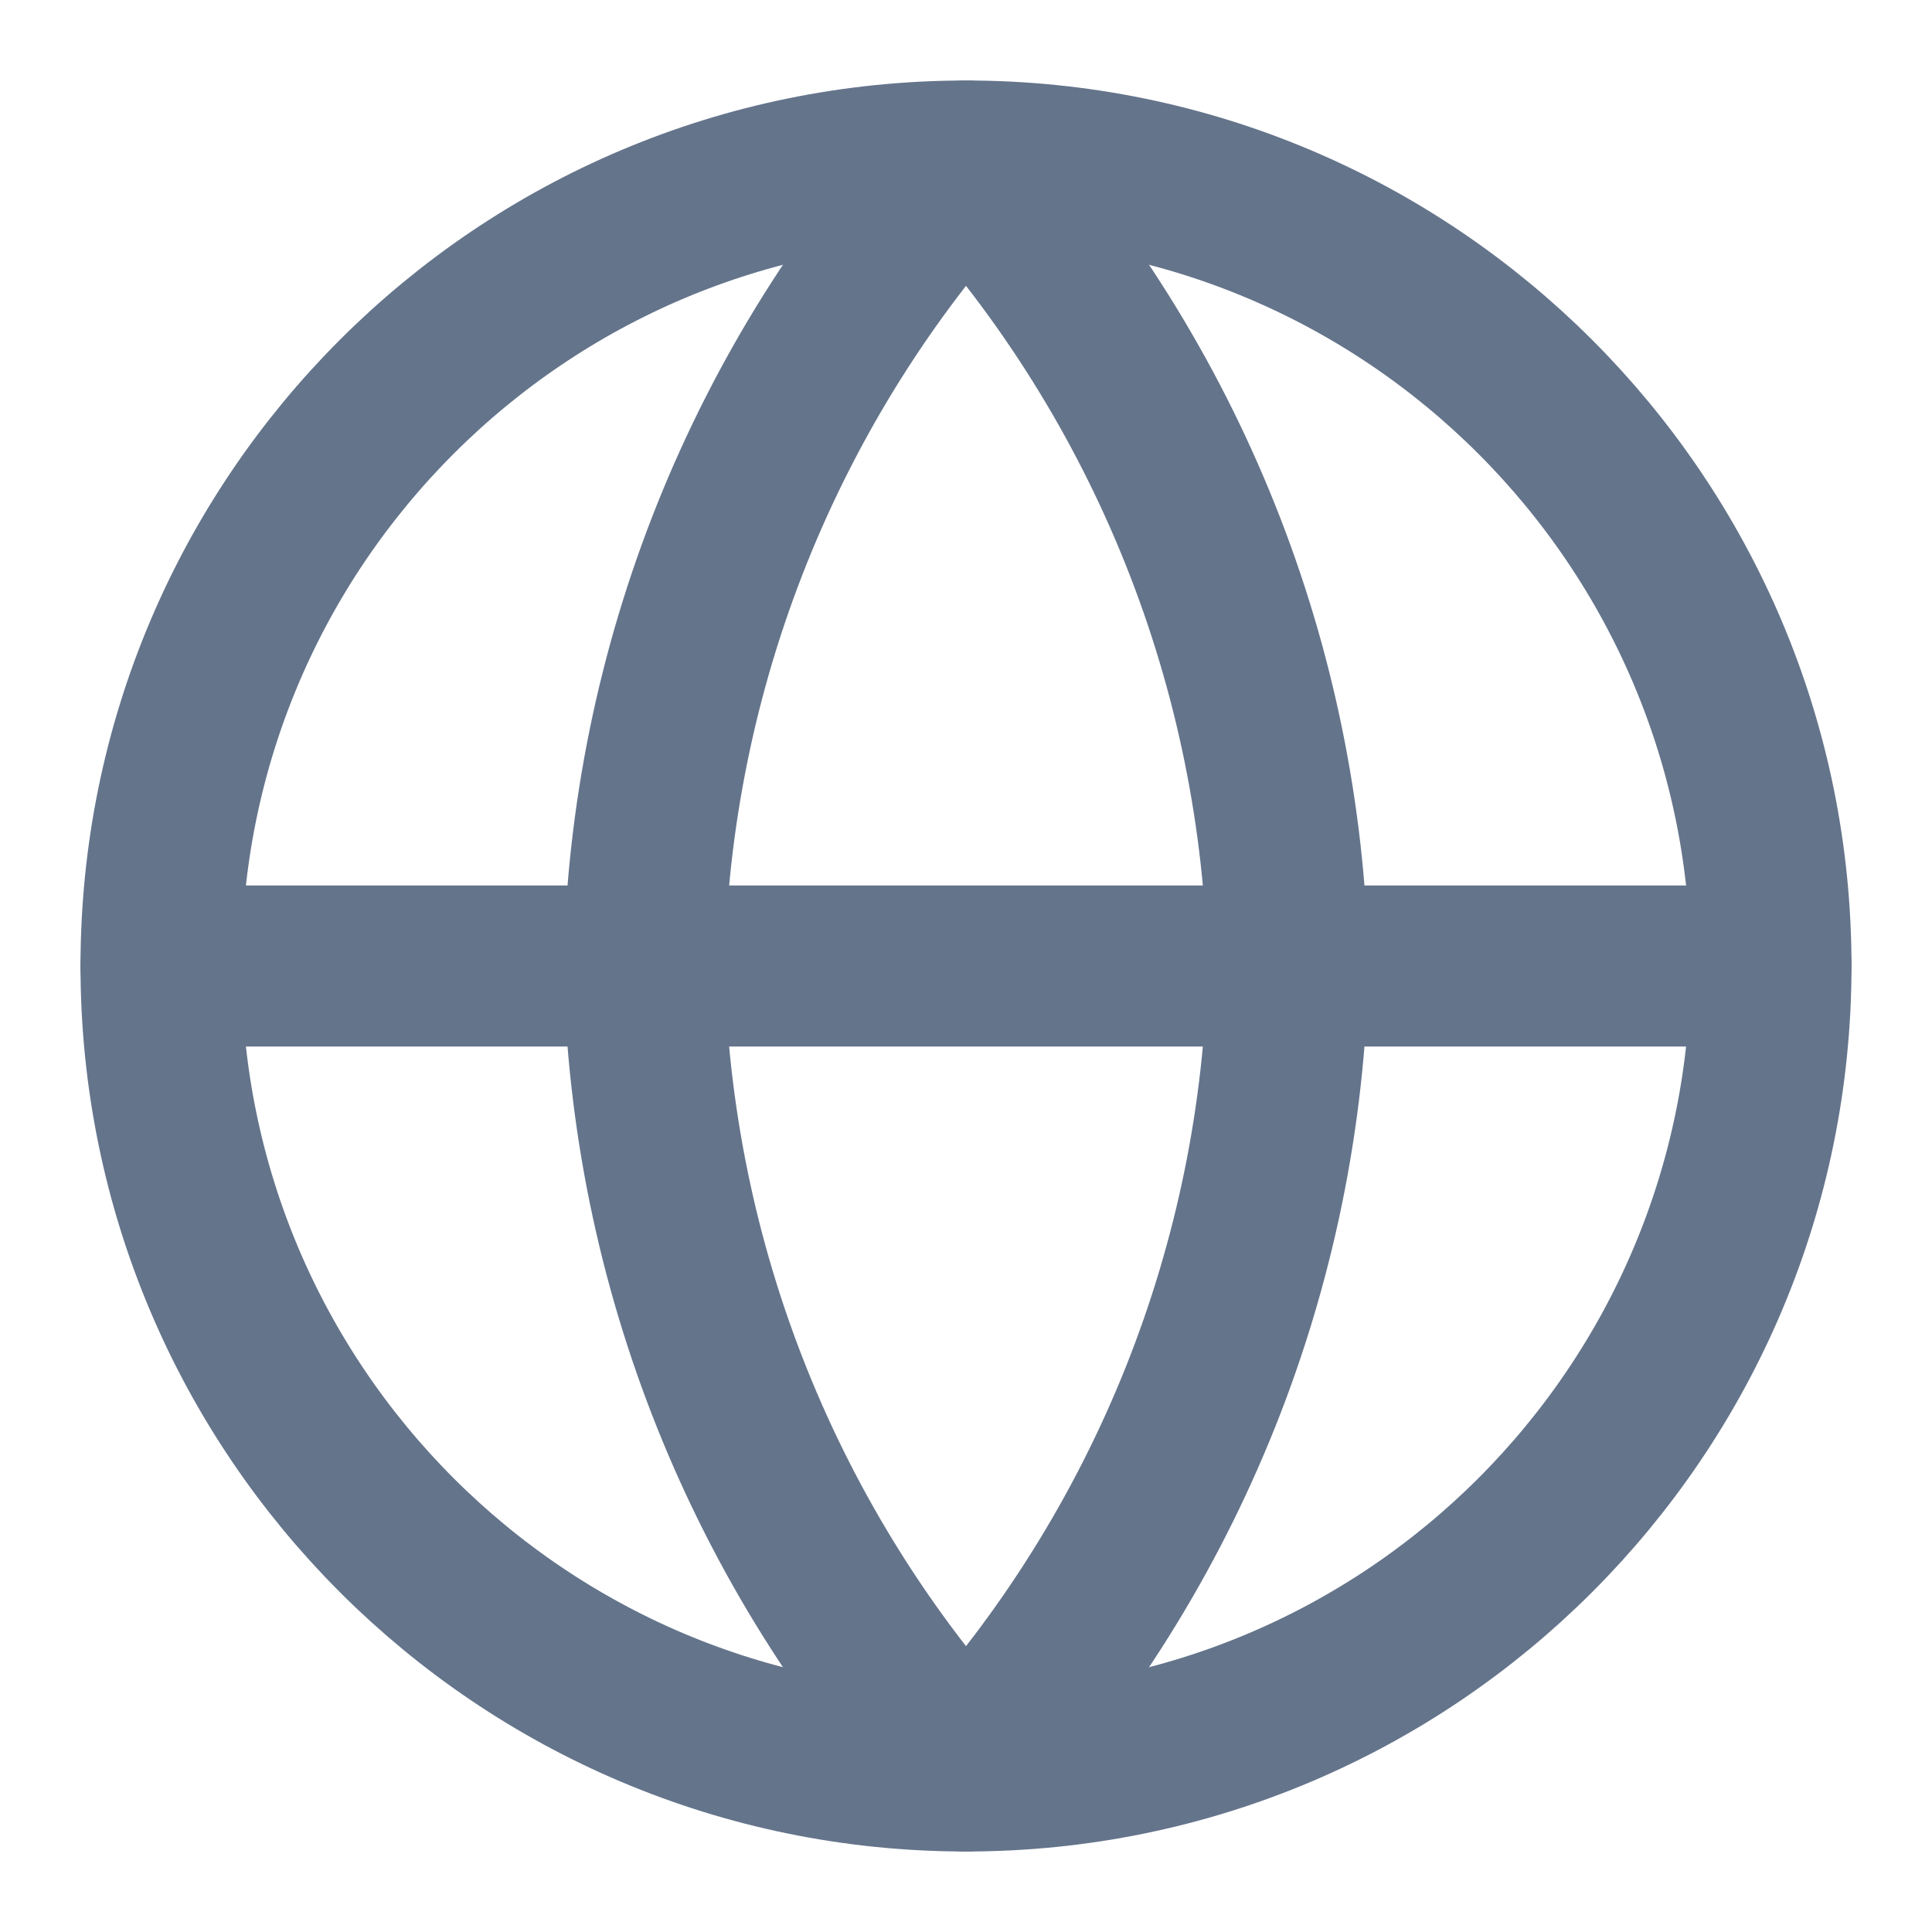
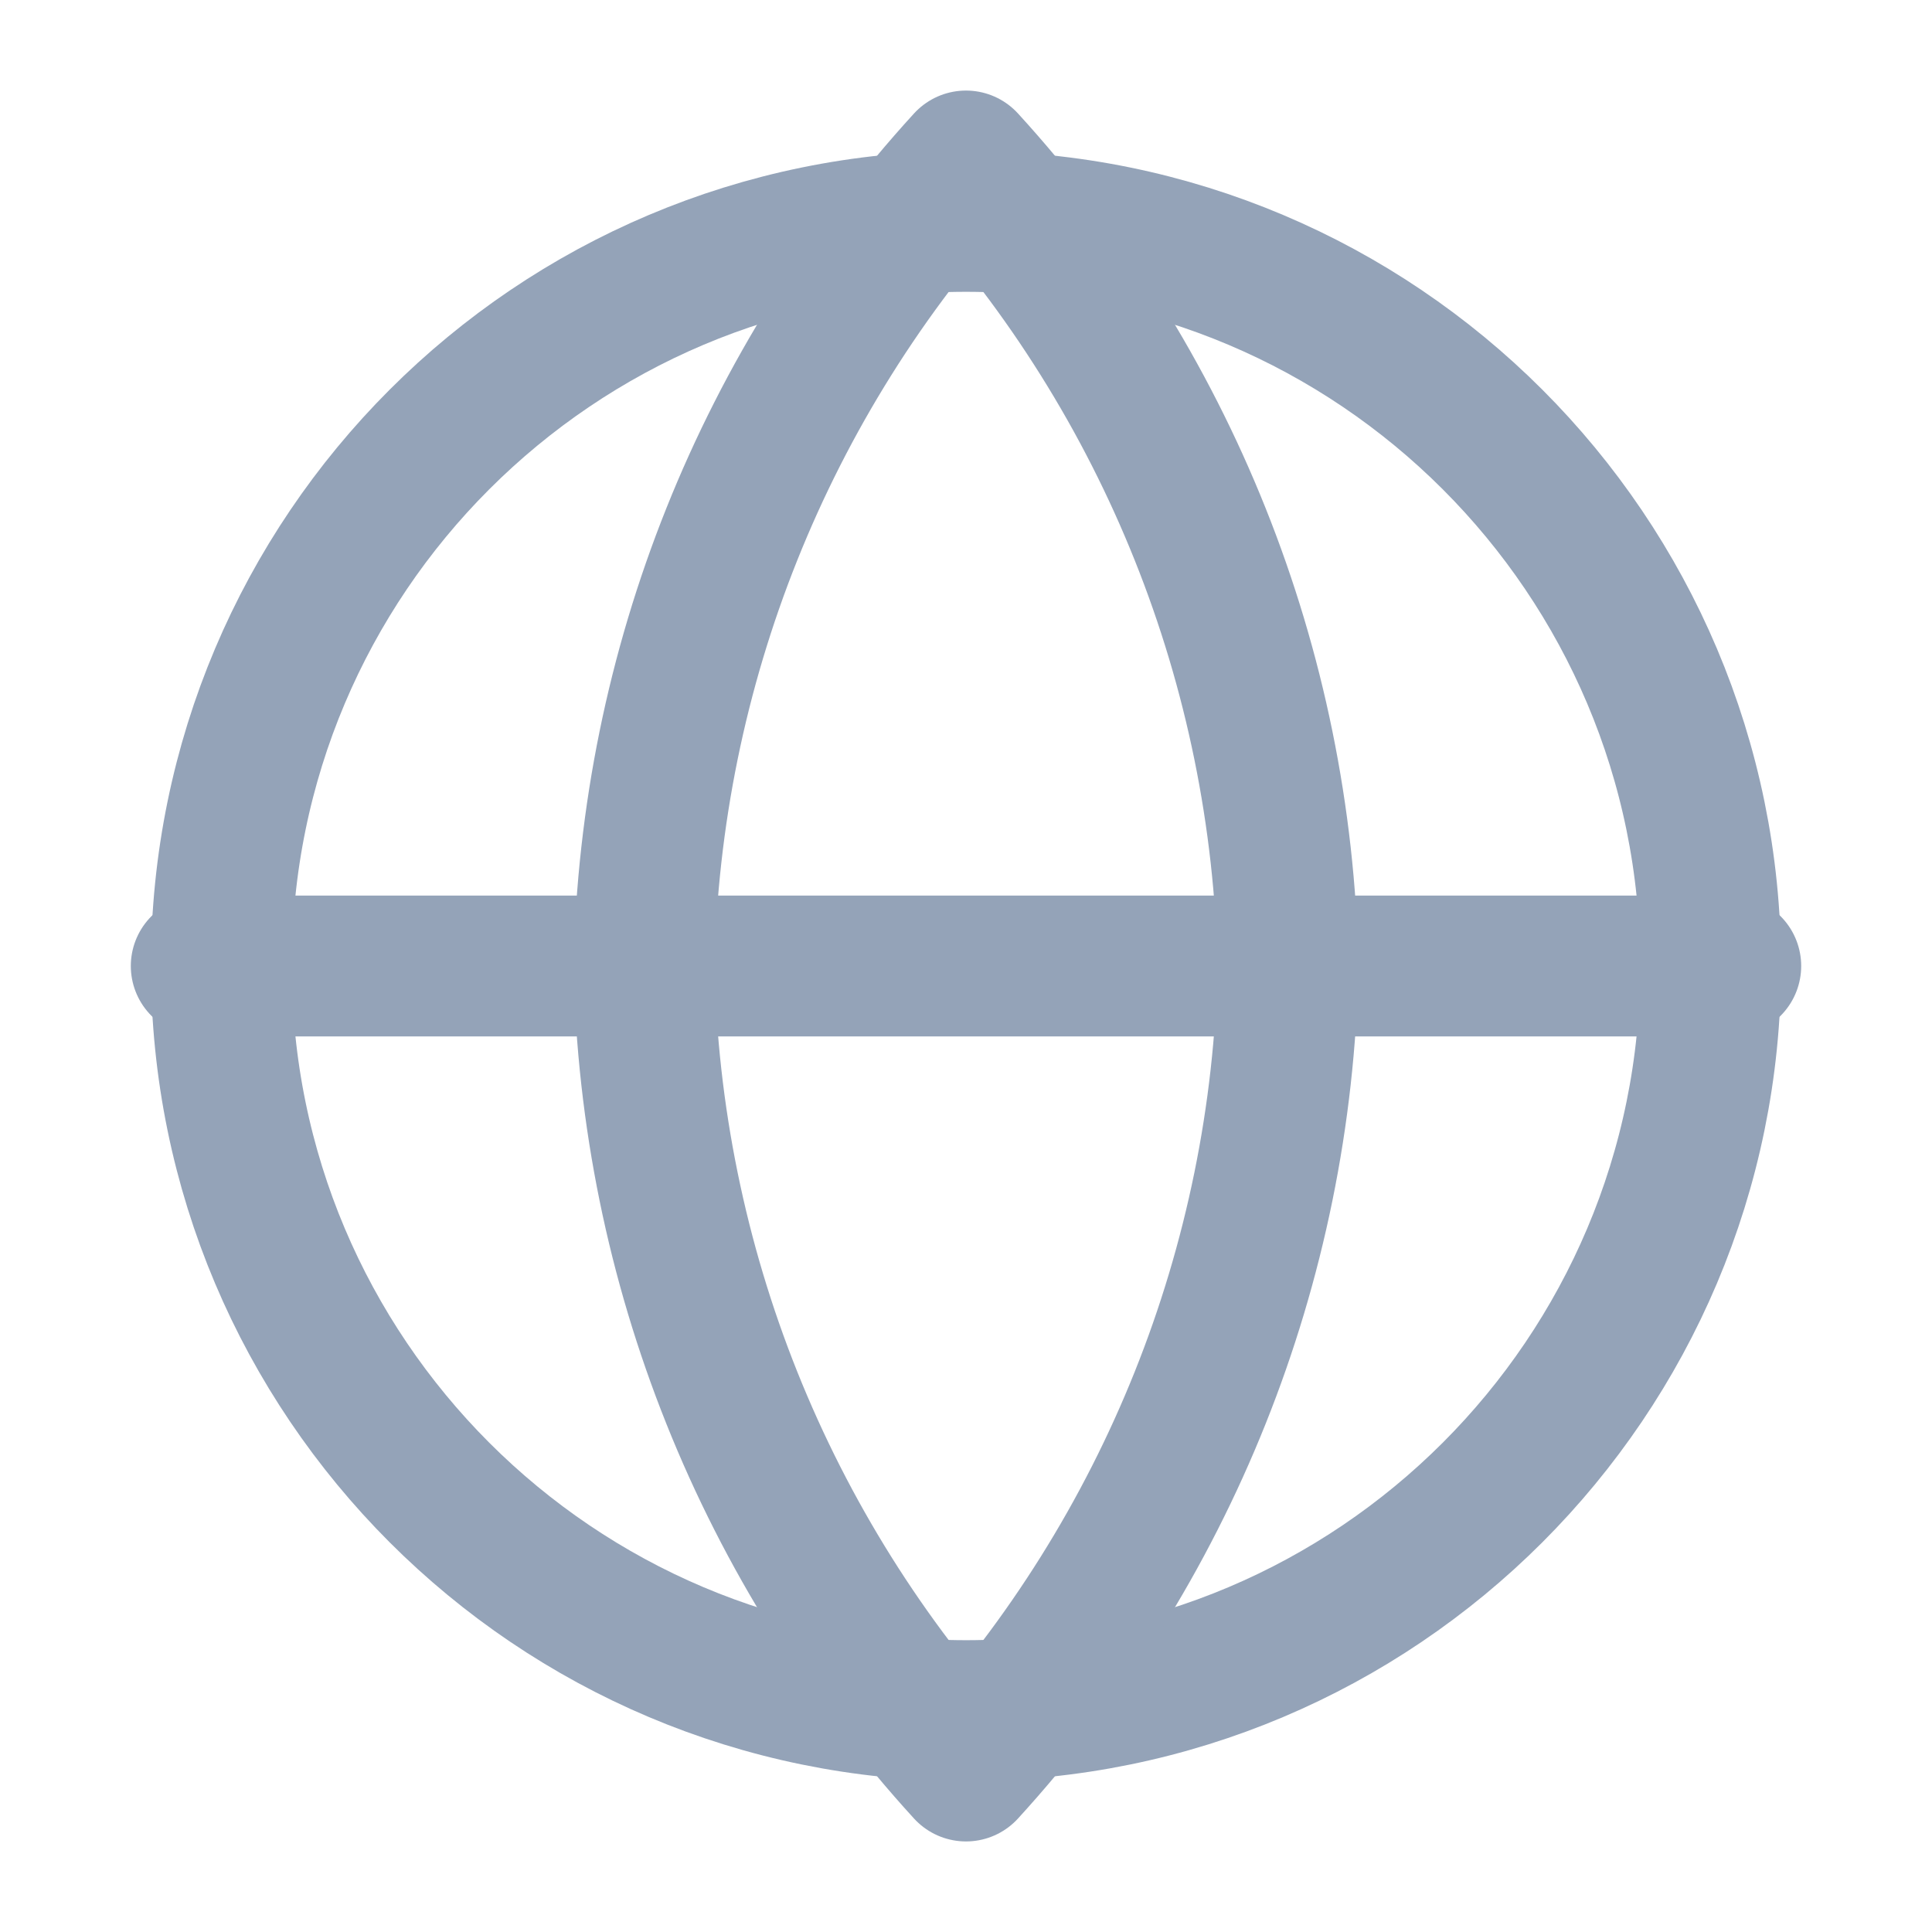
- <svg xmlns="http://www.w3.org/2000/svg" width="20" height="20" viewBox="0 0 24 24" fill="none" stroke="#64748b" stroke-width="2" stroke-linecap="round" stroke-linejoin="round">
-   <circle cx="12" cy="12" r="10" />
-   <path d="M2 12h20M12 2a15.3 15.3 0 0 1 4 10 15.3 15.3 0 0 1-4 10 15.3 15.3 0 0 1-4-10 15.3 15.3 0 0 1 4-10z" />
+ <svg xmlns="http://www.w3.org/2000/svg" viewBox="0 0 24 24" fill="none" aria-hidden="true">
+   <circle cx="12" cy="12" r="9.25" stroke="#94a3b8" stroke-width="1.75" />
+   <path stroke="#94a3b8" stroke-width="1.75" stroke-linecap="round" d="M2.5 12h19" />
+   <path stroke="#94a3b8" stroke-width="1.75" stroke-linecap="round" stroke-linejoin="round" d="M12 2a15.3 15.3 0 0 1 4 10 15.3 15.3 0 0 1-4 10 15.3 15.3 0 0 1-4-10 15.3 15.3 0 0 1 4-10z" />
</svg>
